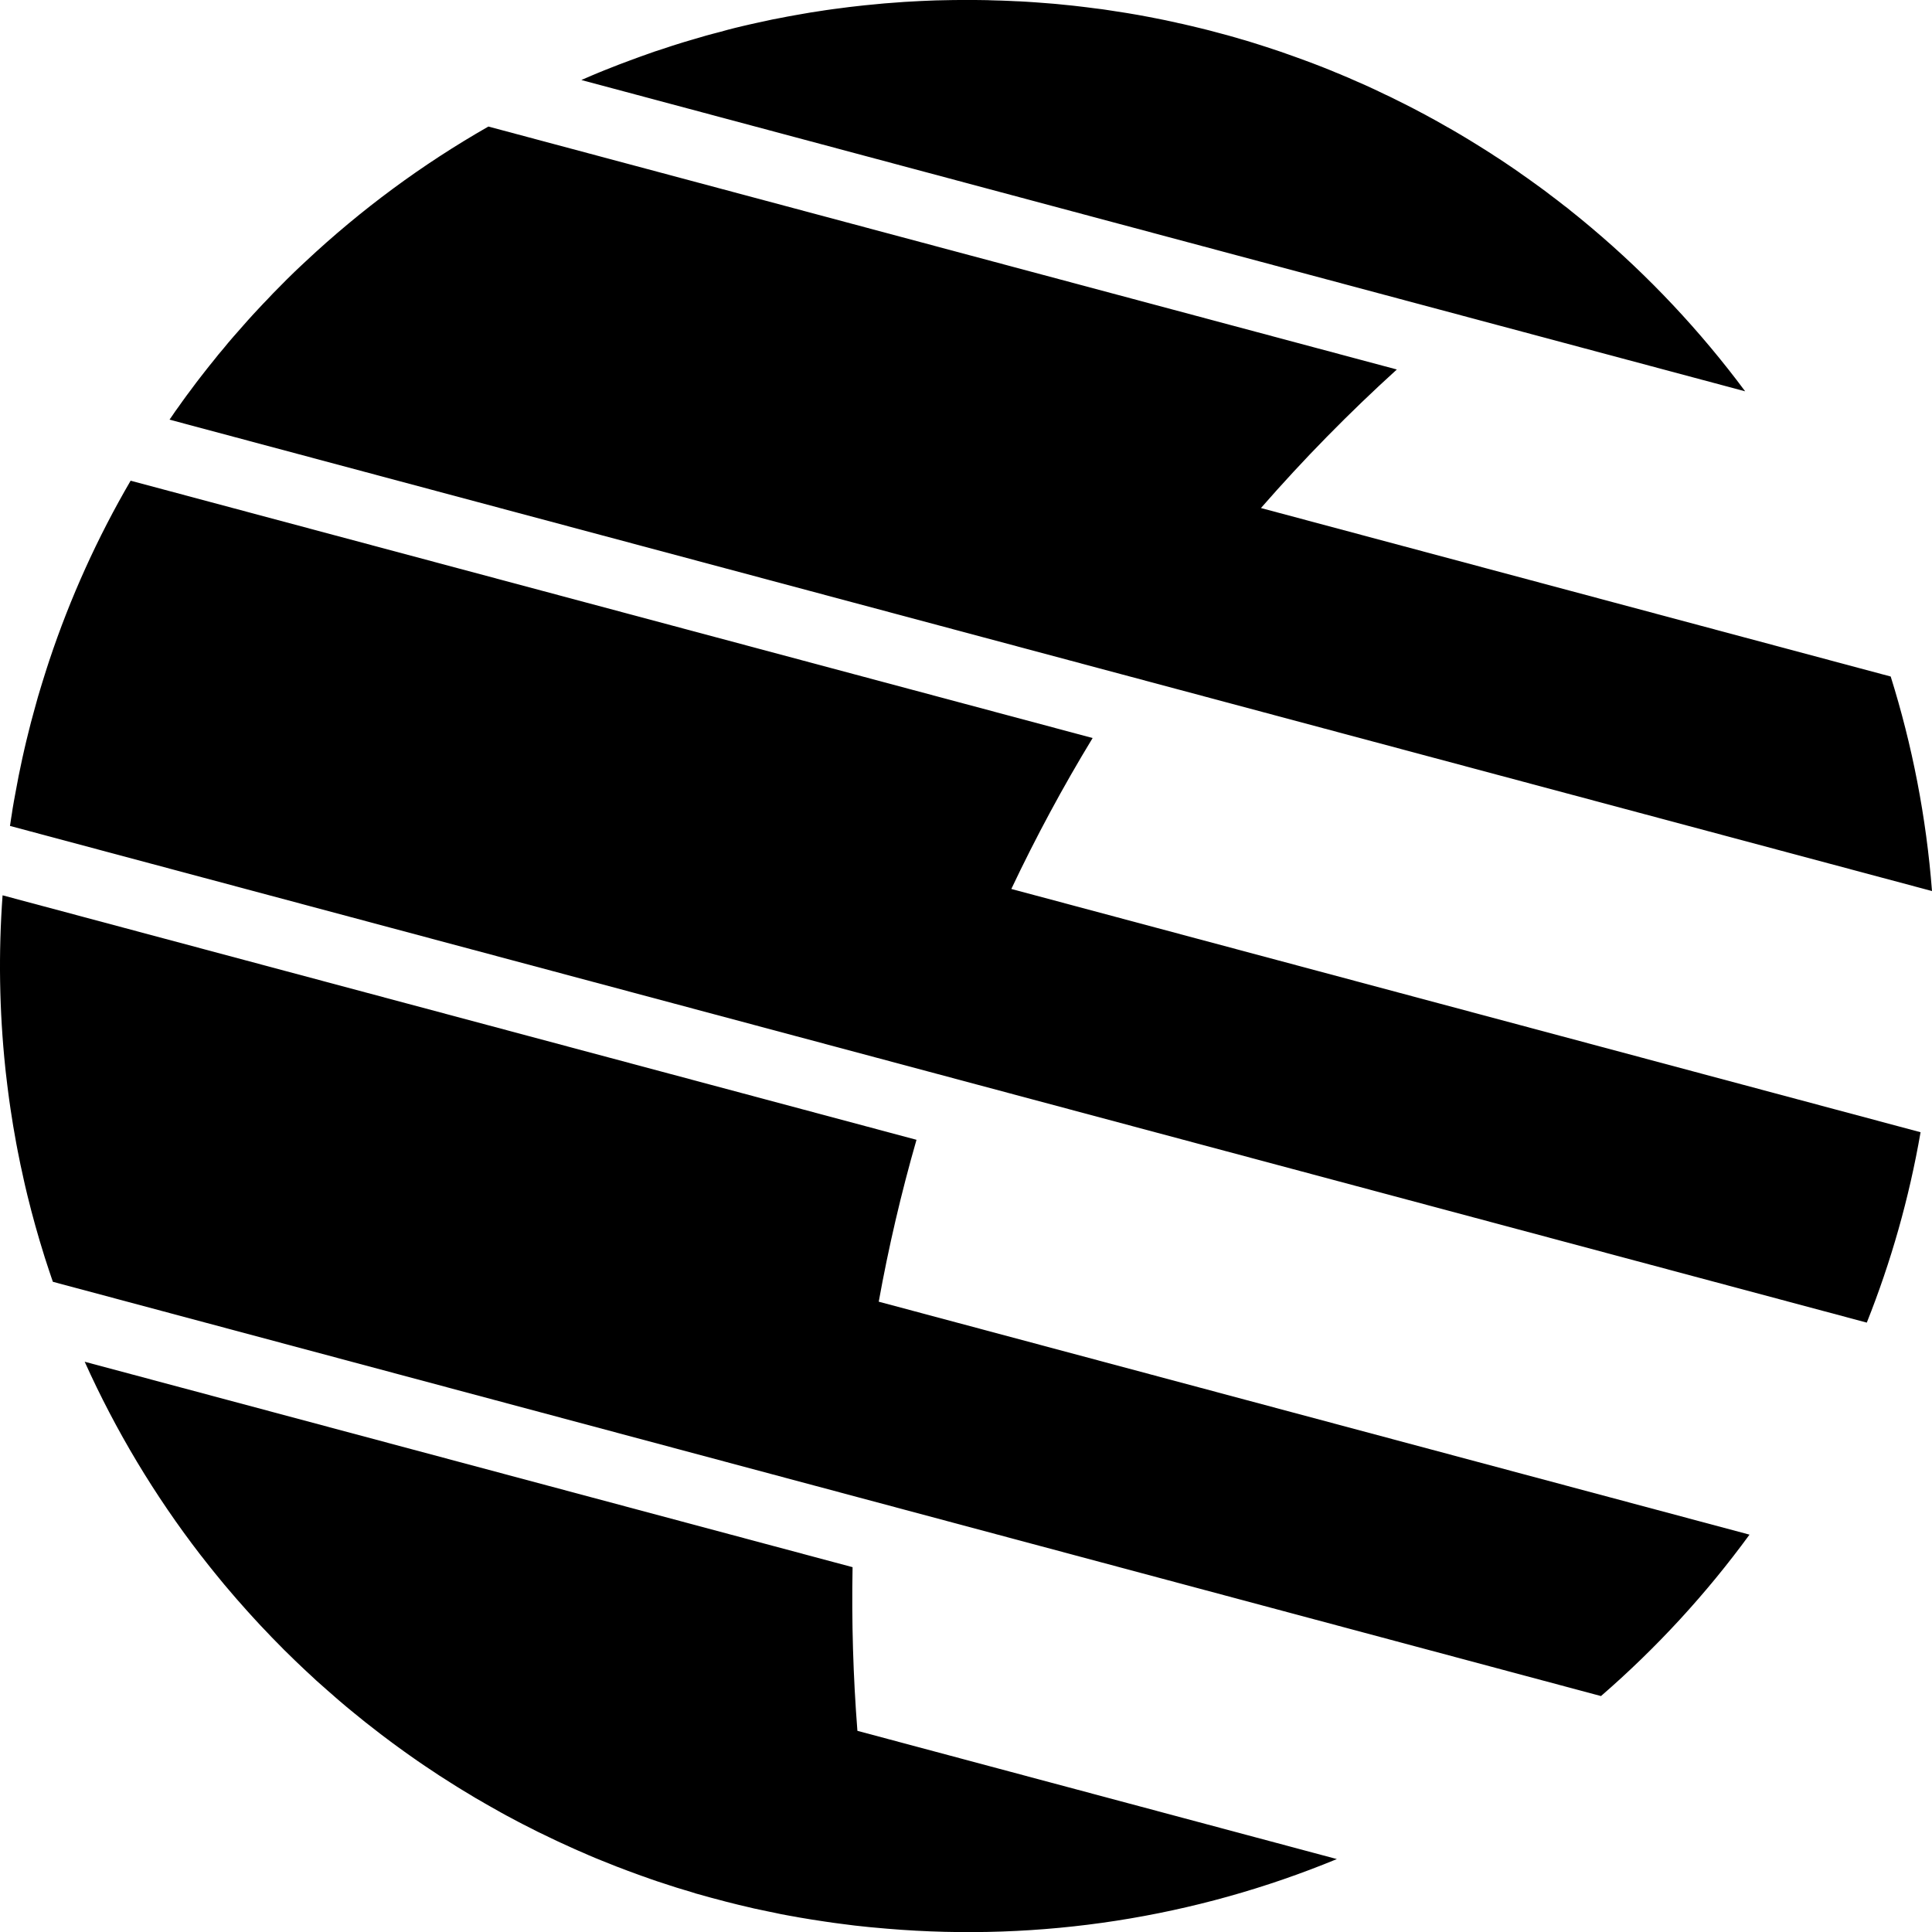
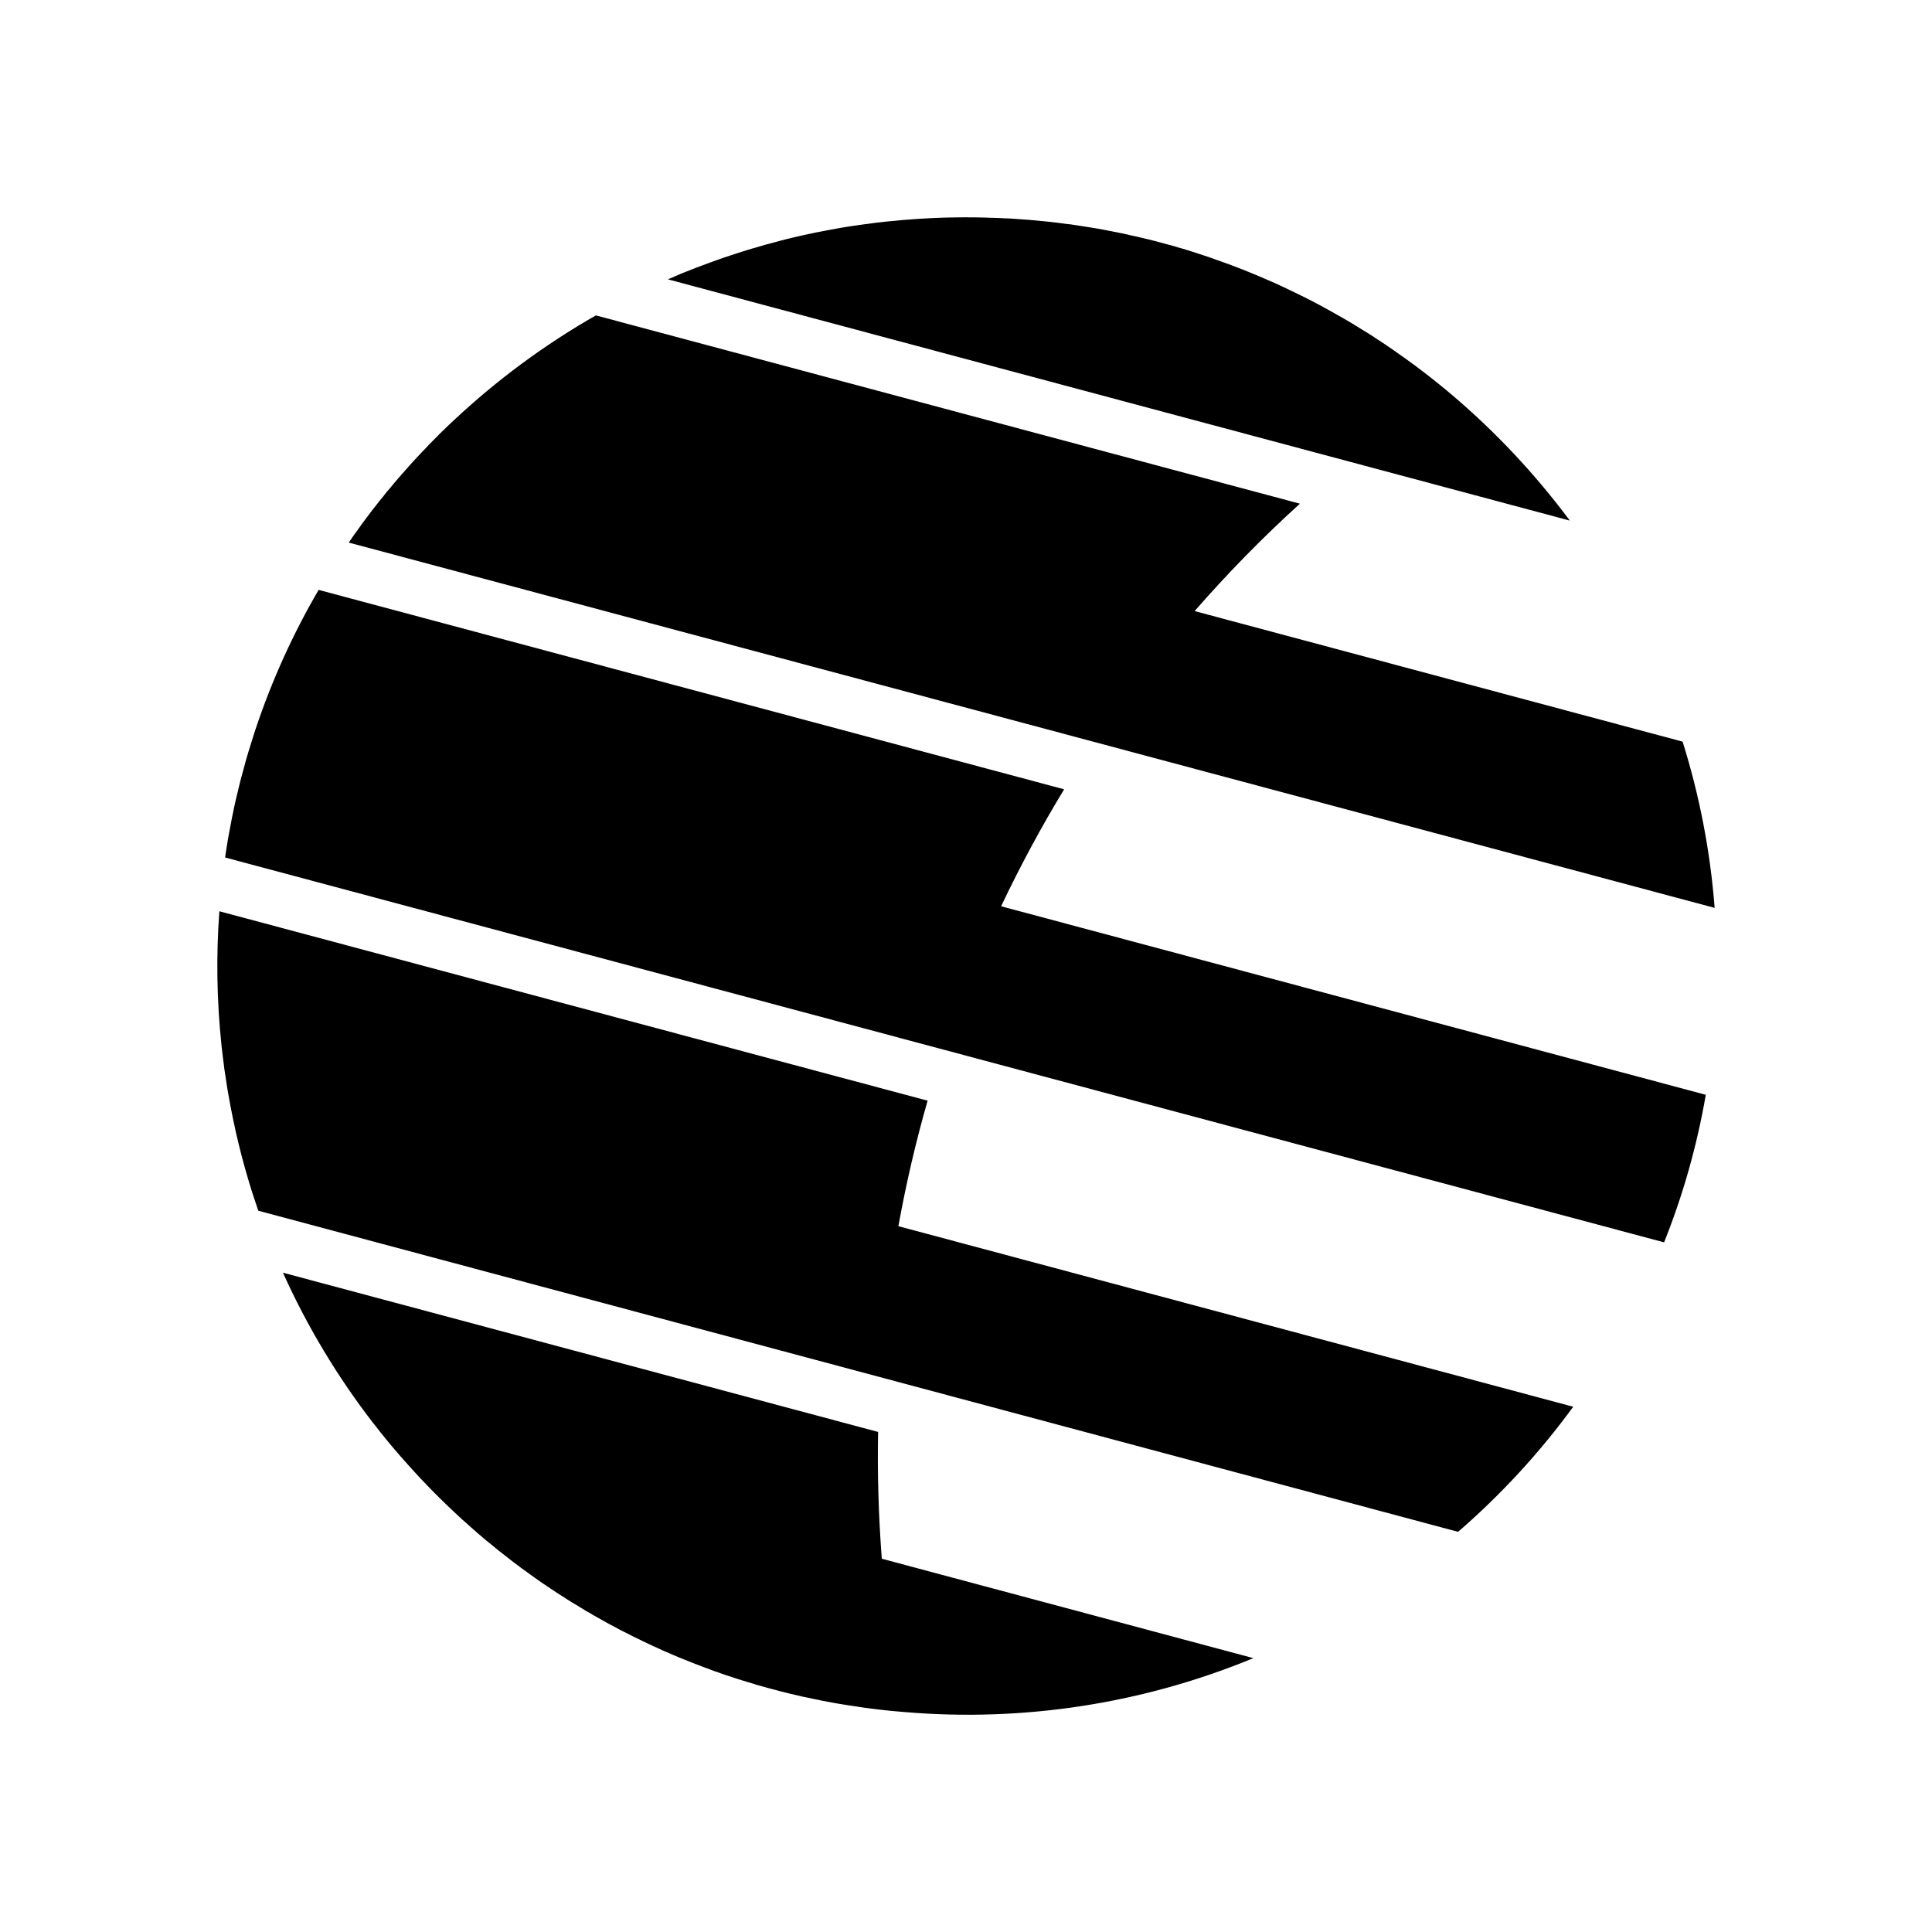
- <svg xmlns="http://www.w3.org/2000/svg" fill="currentColor" viewBox="0 0 24 24">
-   <path d="M1.052 16.916l9.539 2.552a21.007 21.007 0 00.06 2.033l5.956 1.593a11.997 11.997 0 01-5.586.865l-.18-.016-.044-.004-.084-.009-.094-.01a11.605 11.605 0 01-.157-.02l-.107-.014-.11-.016a11.962 11.962 0 01-.32-.051l-.042-.008-.075-.013-.107-.02-.07-.015-.093-.019-.075-.016-.095-.02-.097-.023-.094-.022-.068-.017-.088-.022-.09-.024-.095-.025-.082-.023-.109-.03-.062-.02-.084-.025-.093-.028-.105-.034-.058-.019-.08-.026-.09-.031-.066-.024a6.293 6.293 0 01-.044-.015l-.068-.025-.101-.037-.057-.022-.08-.03-.087-.035-.088-.035-.079-.032-.095-.04-.063-.028-.063-.027a5.655 5.655 0 01-.041-.018l-.066-.03-.103-.047-.052-.024-.096-.046-.062-.03-.084-.04-.086-.044-.093-.047-.052-.027-.103-.055-.057-.03-.058-.032a6.49 6.49 0 01-.046-.026l-.094-.053-.06-.034-.051-.03-.072-.041-.082-.05-.093-.056-.052-.032-.084-.053-.061-.039-.079-.05-.07-.047-.053-.035a7.785 7.785 0 01-.054-.036l-.044-.03-.044-.03a6.066 6.066 0 01-.04-.028l-.057-.04-.076-.054-.069-.05-.074-.054-.056-.042-.076-.057-.076-.059-.086-.067-.045-.035-.064-.052-.074-.06-.089-.073-.046-.039-.046-.039a7.516 7.516 0 01-.043-.037l-.045-.04-.061-.053-.07-.062-.068-.06-.062-.058-.067-.062-.053-.05-.088-.084a13.28 13.28 0 01-.099-.097l-.029-.028-.041-.042-.069-.07-.05-.051-.05-.053a6.457 6.457 0 01-.168-.179l-.08-.088-.062-.07-.071-.08-.042-.049-.053-.062-.058-.068-.046-.056a7.175 7.175 0 01-.027-.033l-.045-.055-.066-.082-.041-.052-.05-.064-.02-.025a11.99 11.99 0 01-1.44-2.402zm-1.02-5.794l11.353 3.037a20.468 20.468 0 00-.469 2.011l10.817 2.894a12.076 12.076 0 01-1.845 2.005L.657 15.923l-.016-.046-.035-.104a11.965 11.965 0 01-.05-.153l-.007-.023a11.896 11.896 0 01-.207-.741l-.03-.126-.018-.08-.021-.097-.018-.081-.018-.09-.017-.084-.018-.094c-.026-.141-.05-.283-.071-.426l-.017-.118-.011-.083-.013-.102a12.01 12.01 0 01-.019-.161l-.005-.047a12.12 12.12 0 01-.034-2.145zm1.593-5.15l11.948 3.196c-.368.605-.705 1.231-1.01 1.875l11.295 3.022c-.142.82-.368 1.612-.668 2.365l-11.55-3.09L.124 10.26l.015-.1.008-.049.01-.067.015-.087.018-.098c.026-.148.056-.295.088-.442l.028-.124.02-.085.024-.097c.022-.09.045-.18.07-.268l.028-.102.023-.083.03-.1.025-.082.03-.096.026-.082.031-.095a11.896 11.896 0 011.01-2.232zm4.442-4.4L17.352 4.59a20.77 20.77 0 00-1.688 1.721l7.823 2.093c.267.852.442 1.744.513 2.665L2.106 5.213l.045-.065.027-.04.04-.055.046-.065.055-.076.054-.072.064-.086.05-.065.057-.073.055-.07.06-.074.055-.069.065-.077.054-.066.066-.077.053-.06.072-.082.053-.06.067-.074.054-.058.073-.078.058-.06.063-.067.168-.17.1-.098.059-.056.076-.071a12.084 12.084 0 012.272-1.677zM12.017 0h.097l.082.001.069.001.054.002.068.002.046.001.076.003.047.002.06.003.054.002.087.005.105.007.144.011.088.007.044.004.077.008.082.008.047.005.102.012.05.006.108.014.081.01.042.006.065.01.207.032.07.012.065.011.14.026.092.018.11.022.046.01.075.016.041.01L14.7.3l.042.01.065.015.049.012.071.017.096.024.112.03.113.03.113.032.05.015.07.02.078.024.073.023.05.016.05.016.076.025.099.033.102.036.048.017.064.023.093.034.11.041.116.045.1.04.047.02.06.024.041.018.063.026.04.018.057.025.11.048.1.046.074.035.075.036.06.028.092.046.091.045.102.052.053.028.049.026.046.024.06.033.041.022.052.029.088.05.106.06.087.051.057.034.053.032.096.059.088.055.098.062.036.024.064.041.084.056.04.027.062.042.062.043.023.017c.054.037.108.075.161.114l.083.06.065.048.056.043.086.065.082.064.04.03.05.041.086.069.079.065.085.071c.712.6 1.353 1.283 1.909 2.031L7.222.994l.062-.027.065-.028.081-.034.086-.035c.113-.045.227-.09.341-.131l.096-.035.093-.033.084-.03.096-.031c.087-.03.176-.058.264-.085l.091-.027.086-.025.102-.03.085-.023.1-.026L9.04.37l.09-.023.091-.022.095-.022.09-.02.098-.021.091-.02.095-.018.092-.018.1-.018.091-.016.098-.017.092-.014.097-.015.092-.013.102-.013.091-.012.105-.012.09-.01.105-.01c.093-.01.186-.018.28-.024l.106-.008.09-.005.11-.006.093-.004.1-.004.097-.002.099-.002.197-.002z" />
+ <svg xmlns="http://www.w3.org/2000/svg" width="24" height="24" viewBox="0 0 24 24" fill="none">
+   <path d="M3.515 15.81L10.908 17.788C10.898 18.313 10.914 18.839 10.954 19.363L15.57 20.598C14.201 21.163 12.717 21.393 11.241 21.268L11.102 21.256L11.068 21.253L11.003 21.246L10.93 21.238C10.889 21.233 10.849 21.228 10.808 21.223L10.725 21.212L10.64 21.199C10.557 21.187 10.474 21.174 10.392 21.16L10.359 21.154L10.301 21.143L10.218 21.128L10.164 21.116L10.092 21.102L10.034 21.089L9.96 21.074L9.885 21.056L9.812 21.039L9.759 21.026L9.691 21.009L9.622 20.99L9.548 20.971L9.484 20.953L9.4 20.93L9.352 20.914L9.287 20.895L9.215 20.873L9.133 20.847L9.088 20.832L9.026 20.812L8.957 20.788L8.905 20.769C8.894 20.765 8.883 20.762 8.871 20.758L8.819 20.738L8.74 20.709L8.696 20.692L8.634 20.669L8.567 20.642L8.499 20.615L8.437 20.59L8.364 20.559L8.315 20.537L8.266 20.517C8.255 20.512 8.245 20.507 8.234 20.503L8.183 20.479L8.103 20.443L8.063 20.424L7.989 20.389L7.941 20.365L7.875 20.334L7.809 20.3L7.737 20.264L7.696 20.243L7.617 20.2L7.572 20.177L7.527 20.152C7.516 20.146 7.504 20.139 7.492 20.132L7.419 20.091L7.372 20.065L7.333 20.041L7.277 20.01L7.214 19.971L7.142 19.927L7.101 19.903L7.036 19.862L6.989 19.831L6.928 19.793L6.873 19.756L6.832 19.729C6.818 19.72 6.804 19.711 6.79 19.701L6.756 19.678L6.722 19.655C6.712 19.648 6.702 19.64 6.691 19.633L6.647 19.602L6.588 19.56L6.535 19.521L6.477 19.48L6.434 19.447L6.375 19.403L6.316 19.357L6.25 19.305L6.215 19.278L6.165 19.238L6.108 19.191L6.039 19.135L6.003 19.105L5.967 19.074C5.956 19.065 5.945 19.055 5.934 19.046L5.899 19.015L5.852 18.974L5.798 18.925L5.745 18.879L5.697 18.834L5.645 18.786L5.604 18.747L5.536 18.682C5.51 18.657 5.484 18.632 5.459 18.607L5.437 18.585L5.405 18.553L5.351 18.498L5.313 18.459L5.274 18.418C5.229 18.372 5.186 18.326 5.144 18.279L5.082 18.211L5.034 18.157L4.979 18.095L4.946 18.057L4.905 18.009L4.86 17.956L4.824 17.913C4.817 17.904 4.81 17.895 4.803 17.887L4.768 17.844L4.717 17.781L4.686 17.741L4.647 17.691L4.631 17.672C4.188 17.097 3.813 16.472 3.515 15.81ZM2.725 11.32L11.523 13.673C11.376 14.186 11.255 14.707 11.16 15.232L19.543 17.475C19.127 18.045 18.647 18.566 18.113 19.029L3.209 15.04L3.197 15.005L3.17 14.924C3.156 14.885 3.144 14.845 3.131 14.806L3.125 14.788C3.066 14.598 3.012 14.407 2.965 14.213L2.942 14.116L2.928 14.054L2.912 13.979L2.898 13.916L2.884 13.846L2.871 13.781L2.857 13.708C2.836 13.599 2.818 13.489 2.802 13.378L2.788 13.287L2.78 13.222L2.77 13.143C2.765 13.102 2.76 13.06 2.755 13.018L2.751 12.982C2.693 12.43 2.684 11.873 2.725 11.32ZM3.959 7.328L13.219 9.805C12.934 10.274 12.673 10.759 12.436 11.258L21.19 13.6C21.08 14.236 20.905 14.85 20.672 15.433L11.721 13.039L2.796 10.652L2.808 10.574L2.814 10.536L2.822 10.484L2.833 10.417L2.847 10.341C2.867 10.226 2.891 10.112 2.915 9.998L2.937 9.902L2.953 9.836L2.971 9.761C2.988 9.691 3.006 9.622 3.026 9.553L3.047 9.474L3.065 9.41L3.088 9.333L3.108 9.269L3.131 9.195L3.151 9.131L3.175 9.057C3.376 8.455 3.638 7.876 3.958 7.328L3.959 7.328ZM7.402 3.918L16.148 6.257C15.686 6.676 15.249 7.122 14.84 7.591L20.902 9.213C21.109 9.873 21.245 10.565 21.3 11.278L4.332 6.74L4.367 6.69L4.388 6.659L4.419 6.616L4.455 6.566L4.497 6.507L4.539 6.451L4.589 6.384L4.627 6.334L4.672 6.277L4.714 6.223L4.761 6.166L4.803 6.112L4.854 6.053L4.896 6.002L4.947 5.942L4.988 5.895L5.044 5.832L5.085 5.785L5.137 5.728L5.178 5.683L5.235 5.623L5.28 5.576L5.329 5.524L5.459 5.392L5.537 5.316L5.582 5.273L5.641 5.218C6.175 4.718 6.766 4.281 7.402 3.918ZM12.013 2.7H12.088L12.152 2.701L12.205 2.702L12.247 2.703L12.3 2.705L12.336 2.706L12.395 2.708L12.431 2.709L12.477 2.712L12.519 2.713L12.587 2.717L12.668 2.723L12.78 2.731L12.848 2.737L12.882 2.74L12.942 2.746L13.005 2.752L13.042 2.756L13.121 2.765L13.159 2.77L13.243 2.781L13.306 2.788L13.338 2.793L13.389 2.801L13.549 2.826L13.604 2.835L13.654 2.843L13.762 2.864L13.834 2.878L13.919 2.895L13.954 2.902L14.013 2.915L14.044 2.923L14.092 2.933L14.125 2.94L14.175 2.952L14.213 2.961L14.268 2.974L14.343 2.993L14.43 3.016L14.517 3.04L14.605 3.064L14.643 3.076L14.698 3.091L14.758 3.11L14.815 3.128L14.854 3.14L14.892 3.153L14.951 3.172L15.028 3.198L15.107 3.226L15.144 3.239L15.194 3.257L15.266 3.283L15.351 3.315L15.441 3.35L15.518 3.381L15.555 3.396L15.601 3.415L15.633 3.429L15.682 3.449L15.713 3.463L15.757 3.482L15.842 3.519L15.92 3.555L15.977 3.582L16.035 3.61L16.082 3.632L16.153 3.667L16.224 3.702L16.303 3.742L16.344 3.764L16.382 3.784L16.418 3.803L16.464 3.829L16.496 3.846L16.536 3.868L16.604 3.907L16.686 3.953L16.754 3.993L16.798 4.019L16.839 4.044L16.913 4.09L16.982 4.132L17.058 4.18L17.085 4.199L17.135 4.231L17.2 4.274L17.231 4.295L17.279 4.328L17.327 4.361L17.345 4.374C17.387 4.403 17.429 4.432 17.47 4.462L17.534 4.509L17.585 4.546L17.628 4.579L17.695 4.63L17.758 4.679L17.789 4.703L17.828 4.734L17.895 4.788L17.956 4.838L18.022 4.893C18.573 5.358 19.07 5.888 19.501 6.467L8.297 3.47L8.345 3.45L8.395 3.428L8.458 3.401L8.525 3.374C8.612 3.339 8.701 3.305 8.789 3.273L8.864 3.246L8.936 3.22L9.001 3.197L9.075 3.173C9.143 3.15 9.212 3.128 9.28 3.107L9.35 3.086L9.417 3.067L9.496 3.043L9.562 3.026L9.639 3.005L9.706 2.987L9.776 2.969L9.846 2.952L9.92 2.935L9.99 2.919L10.066 2.903L10.136 2.888L10.21 2.874L10.281 2.86L10.358 2.846L10.429 2.833L10.505 2.82L10.576 2.809L10.652 2.798L10.723 2.788L10.802 2.778L10.872 2.768L10.954 2.759L11.024 2.751L11.105 2.744C11.177 2.736 11.249 2.73 11.322 2.725L11.404 2.719L11.474 2.715L11.559 2.71L11.631 2.707L11.709 2.704L11.784 2.702L11.861 2.701L12.013 2.699V2.7Z" fill="currentColor" />
</svg>
